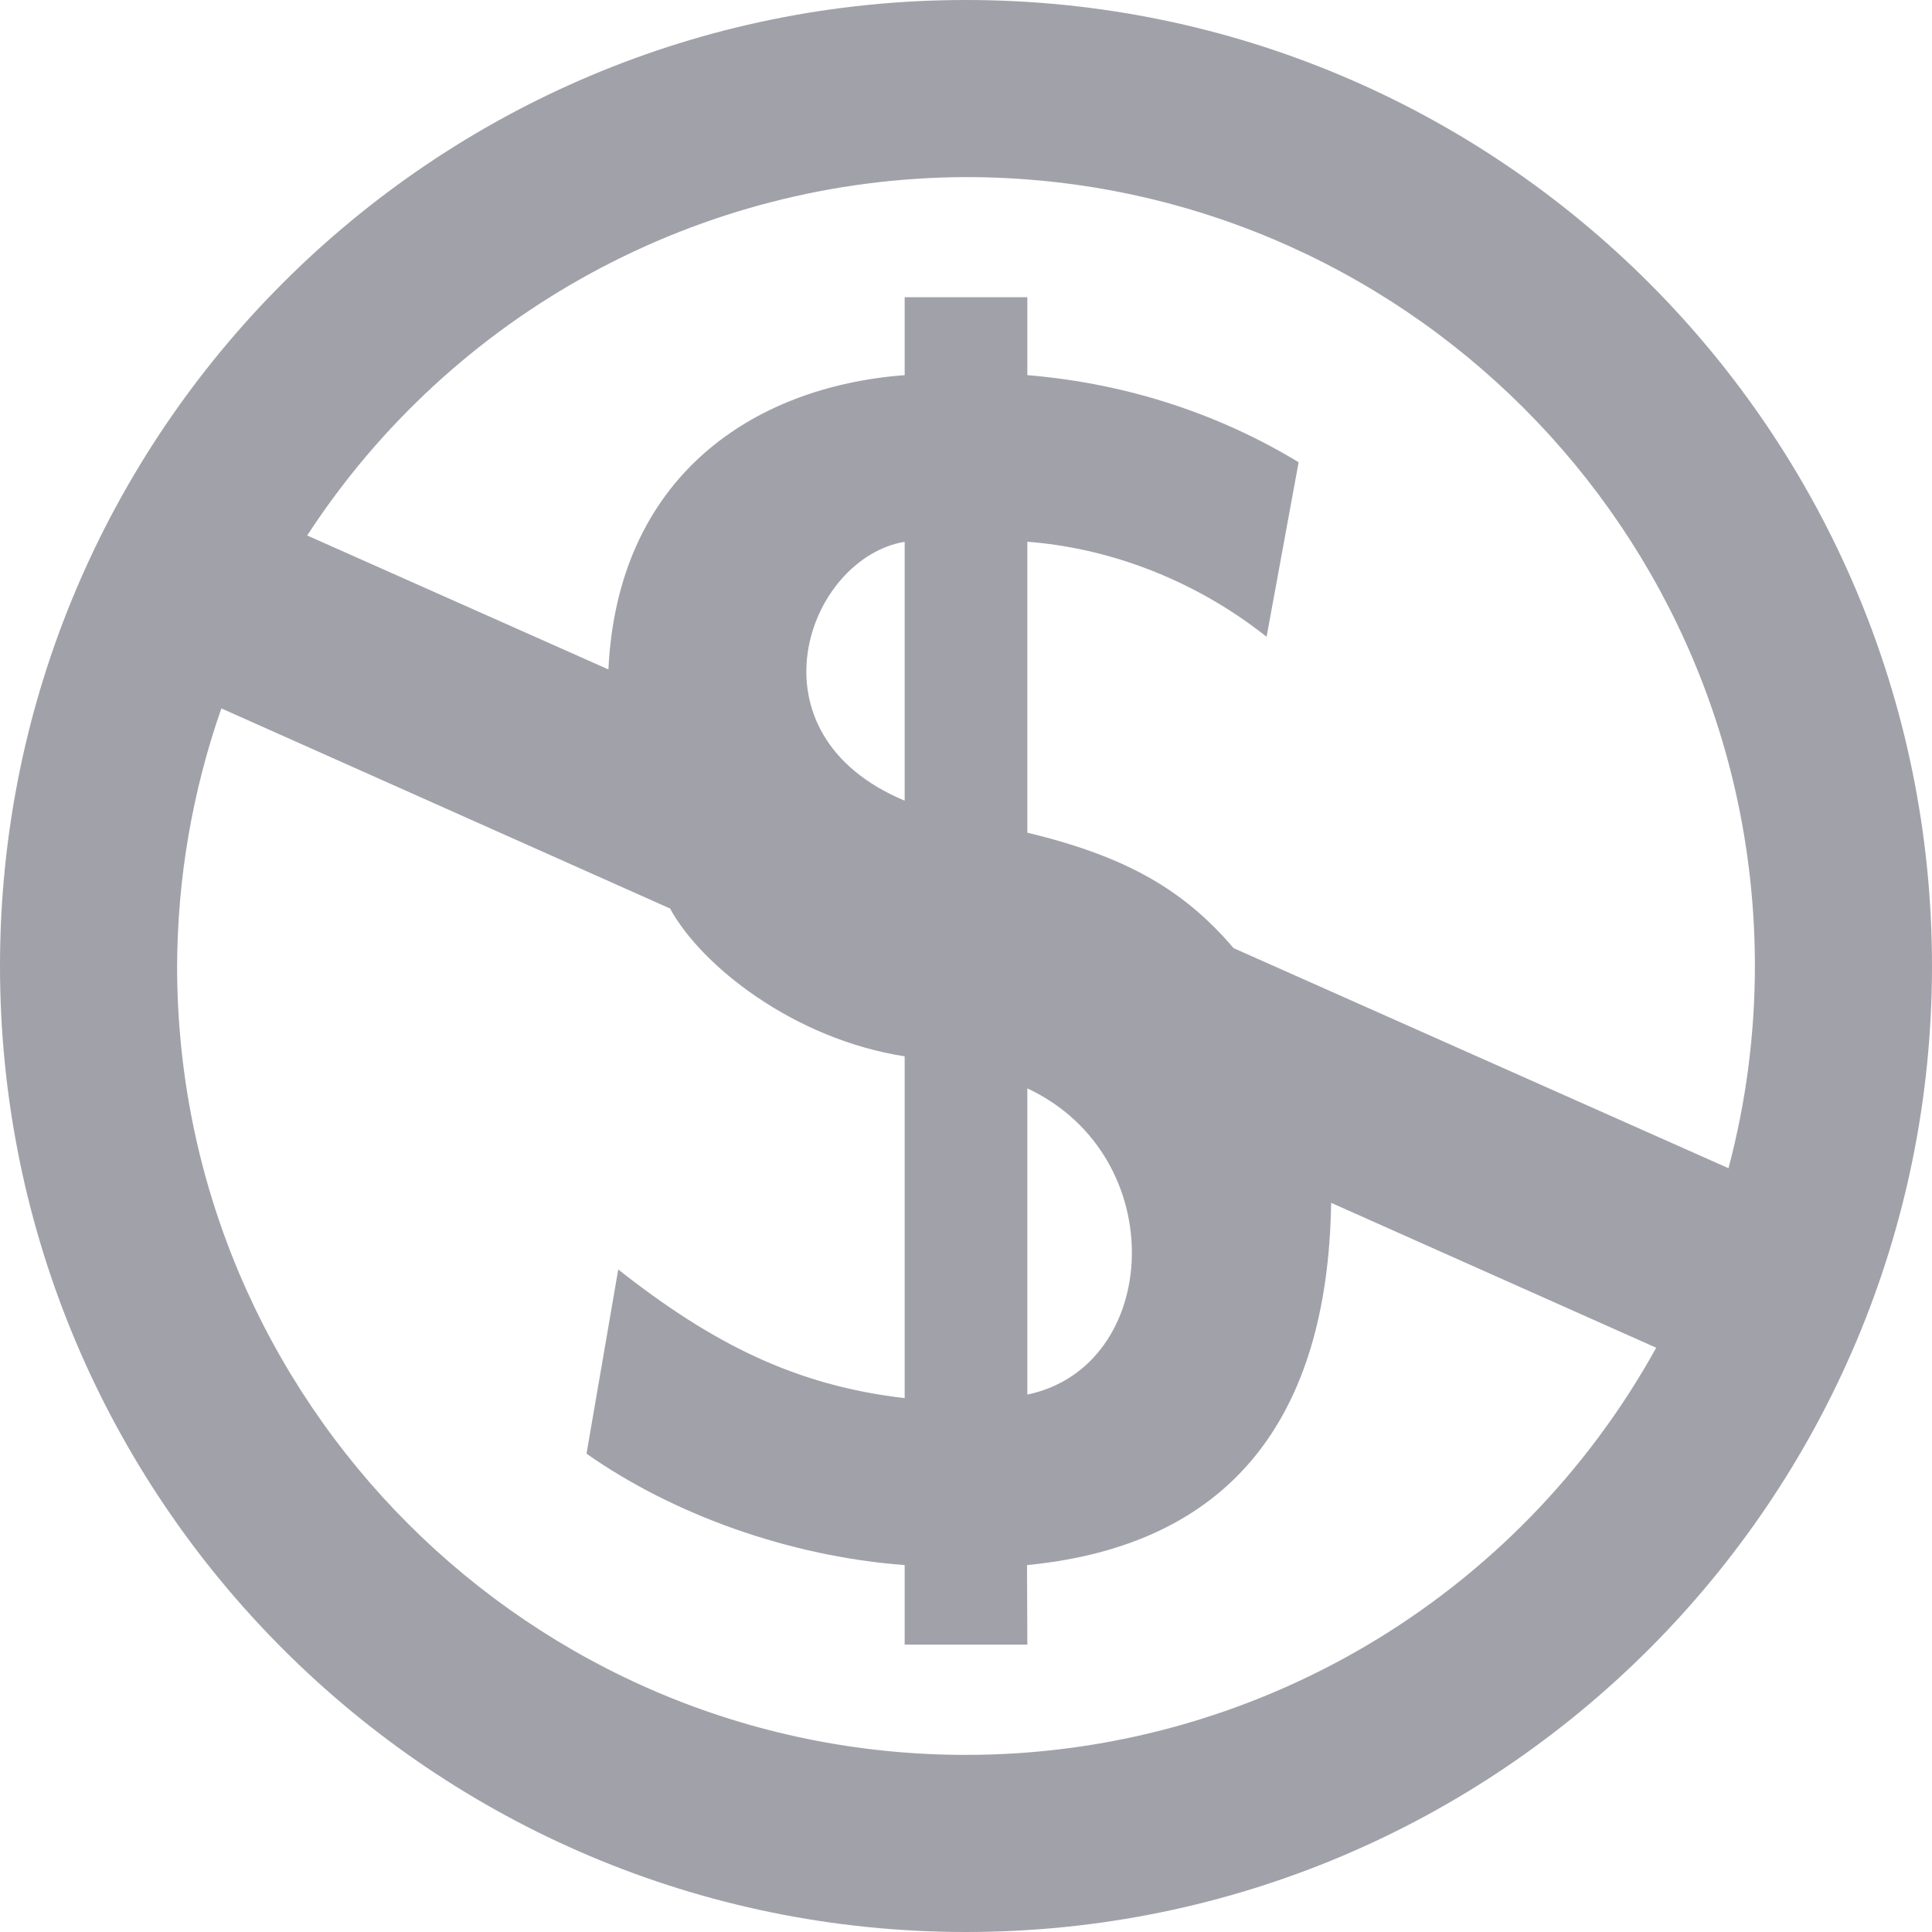
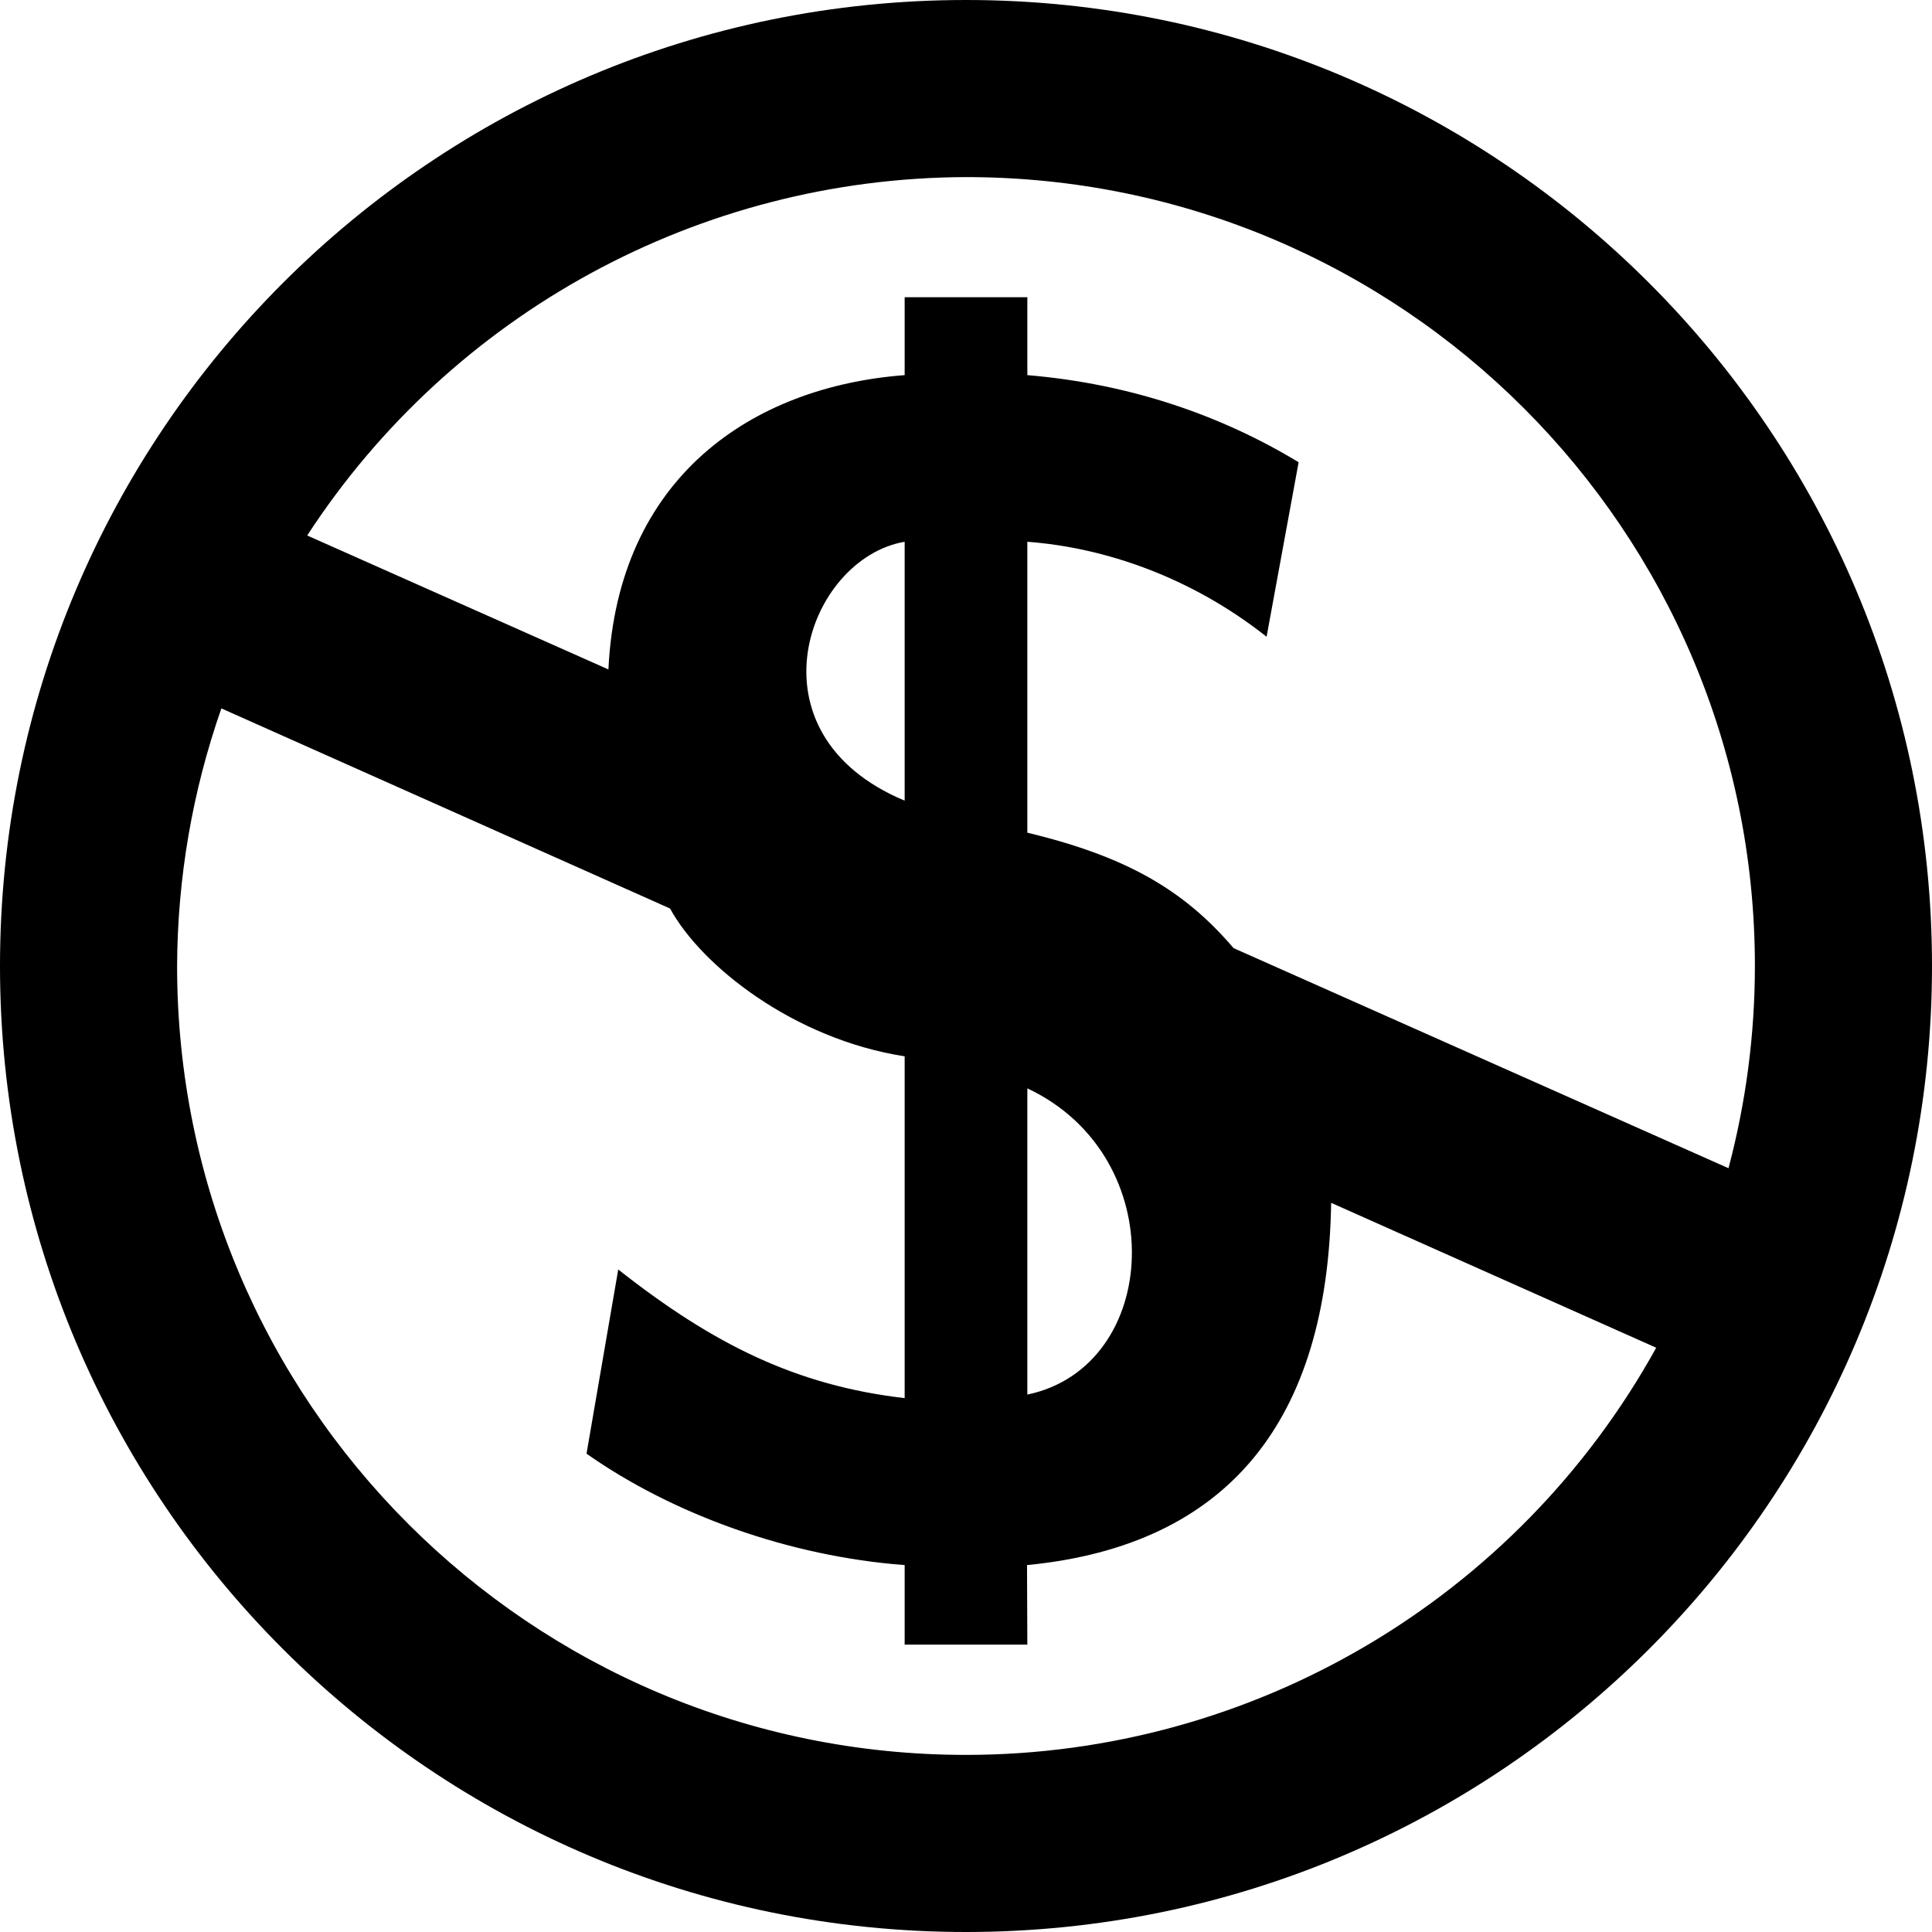
- <svg xmlns="http://www.w3.org/2000/svg" width="12" height="12" viewBox="0 0 12 12" fill="#A1A1AA">
-   <path id="FreeIcon" d="M 6 0 A 6 6 0 0 0 0 6 A 6 6 0 0 0 6 12 A 6 6 0 0 0 12 6 A 6 6 0 0 0 6 0 z M 6 1.1 A 4.9 4.9 0 0 1 10.9 6 A 4.9 4.9 0 0 1 10.736 7.256 L 7.662 5.889 C 7.354 5.528 6.997 5.32 6.381 5.172 L 6.381 3.365 C 6.864 3.401 7.401 3.586 7.867 3.955 L 8.066 2.871 C 7.594 2.585 7.028 2.384 6.381 2.33 L 6.381 1.846 L 5.619 1.846 L 5.619 2.33 C 4.671 2.402 3.836 2.964 3.779 4.158 L 1.908 3.326 A 4.9 4.9 0 0 1 6 1.1 z M 5.619 3.365 L 5.619 4.973 C 4.62 4.556 5.013 3.468 5.619 3.365 z M 1.375 4.4 L 4.162 5.643 C 4.355 5.998 4.93 6.454 5.619 6.561 L 5.619 8.684 C 4.946 8.606 4.43 8.35 3.84 7.885 L 3.643 9.029 C 4.179 9.406 4.901 9.667 5.619 9.721 L 5.619 10.215 L 6.381 10.215 L 6.379 9.721 C 7.637 9.599 8.247 8.815 8.268 7.471 L 10.287 8.371 A 4.9 4.9 0 0 1 6 10.9 A 4.9 4.9 0 0 1 1.1 6 A 4.9 4.9 0 0 1 1.375 4.4 z M 6.381 6.76 C 7.282 7.183 7.211 8.489 6.381 8.662 L 6.381 6.76 z " />
+ <svg xmlns="http://www.w3.org/2000/svg" width="12" height="12" viewBox="0 0 12 12" fill="none">
+   <path id="FreeIcon" style="fill:currentColor;stroke-width:21.815;stroke-linecap:round;stroke-linejoin:bevel;opacity:1" d="M 6 0 A 6 6 0 0 0 0 6 A 6 6 0 0 0 6 12 A 6 6 0 0 0 12 6 A 6 6 0 0 0 6 0 z M 6 1.1 A 4.9 4.9 0 0 1 10.9 6 A 4.9 4.9 0 0 1 10.736 7.256 L 7.662 5.889 C 7.354 5.528 6.997 5.32 6.381 5.172 L 6.381 3.365 C 6.864 3.401 7.401 3.586 7.867 3.955 L 8.066 2.871 C 7.594 2.585 7.028 2.384 6.381 2.33 L 6.381 1.846 L 5.619 1.846 L 5.619 2.33 C 4.671 2.402 3.836 2.964 3.779 4.158 L 1.908 3.326 A 4.9 4.9 0 0 1 6 1.1 z M 5.619 3.365 L 5.619 4.973 C 4.62 4.556 5.013 3.468 5.619 3.365 z M 1.375 4.4 L 4.162 5.643 C 4.355 5.998 4.93 6.454 5.619 6.561 L 5.619 8.684 C 4.946 8.606 4.43 8.35 3.84 7.885 L 3.643 9.029 C 4.179 9.406 4.901 9.667 5.619 9.721 L 5.619 10.215 L 6.381 10.215 L 6.379 9.721 C 7.637 9.599 8.247 8.815 8.268 7.471 L 10.287 8.371 A 4.9 4.9 0 0 1 6 10.9 A 4.9 4.9 0 0 1 1.1 6 A 4.9 4.9 0 0 1 1.375 4.4 z M 6.381 6.76 C 7.282 7.183 7.211 8.489 6.381 8.662 L 6.381 6.76 z " />
</svg>
